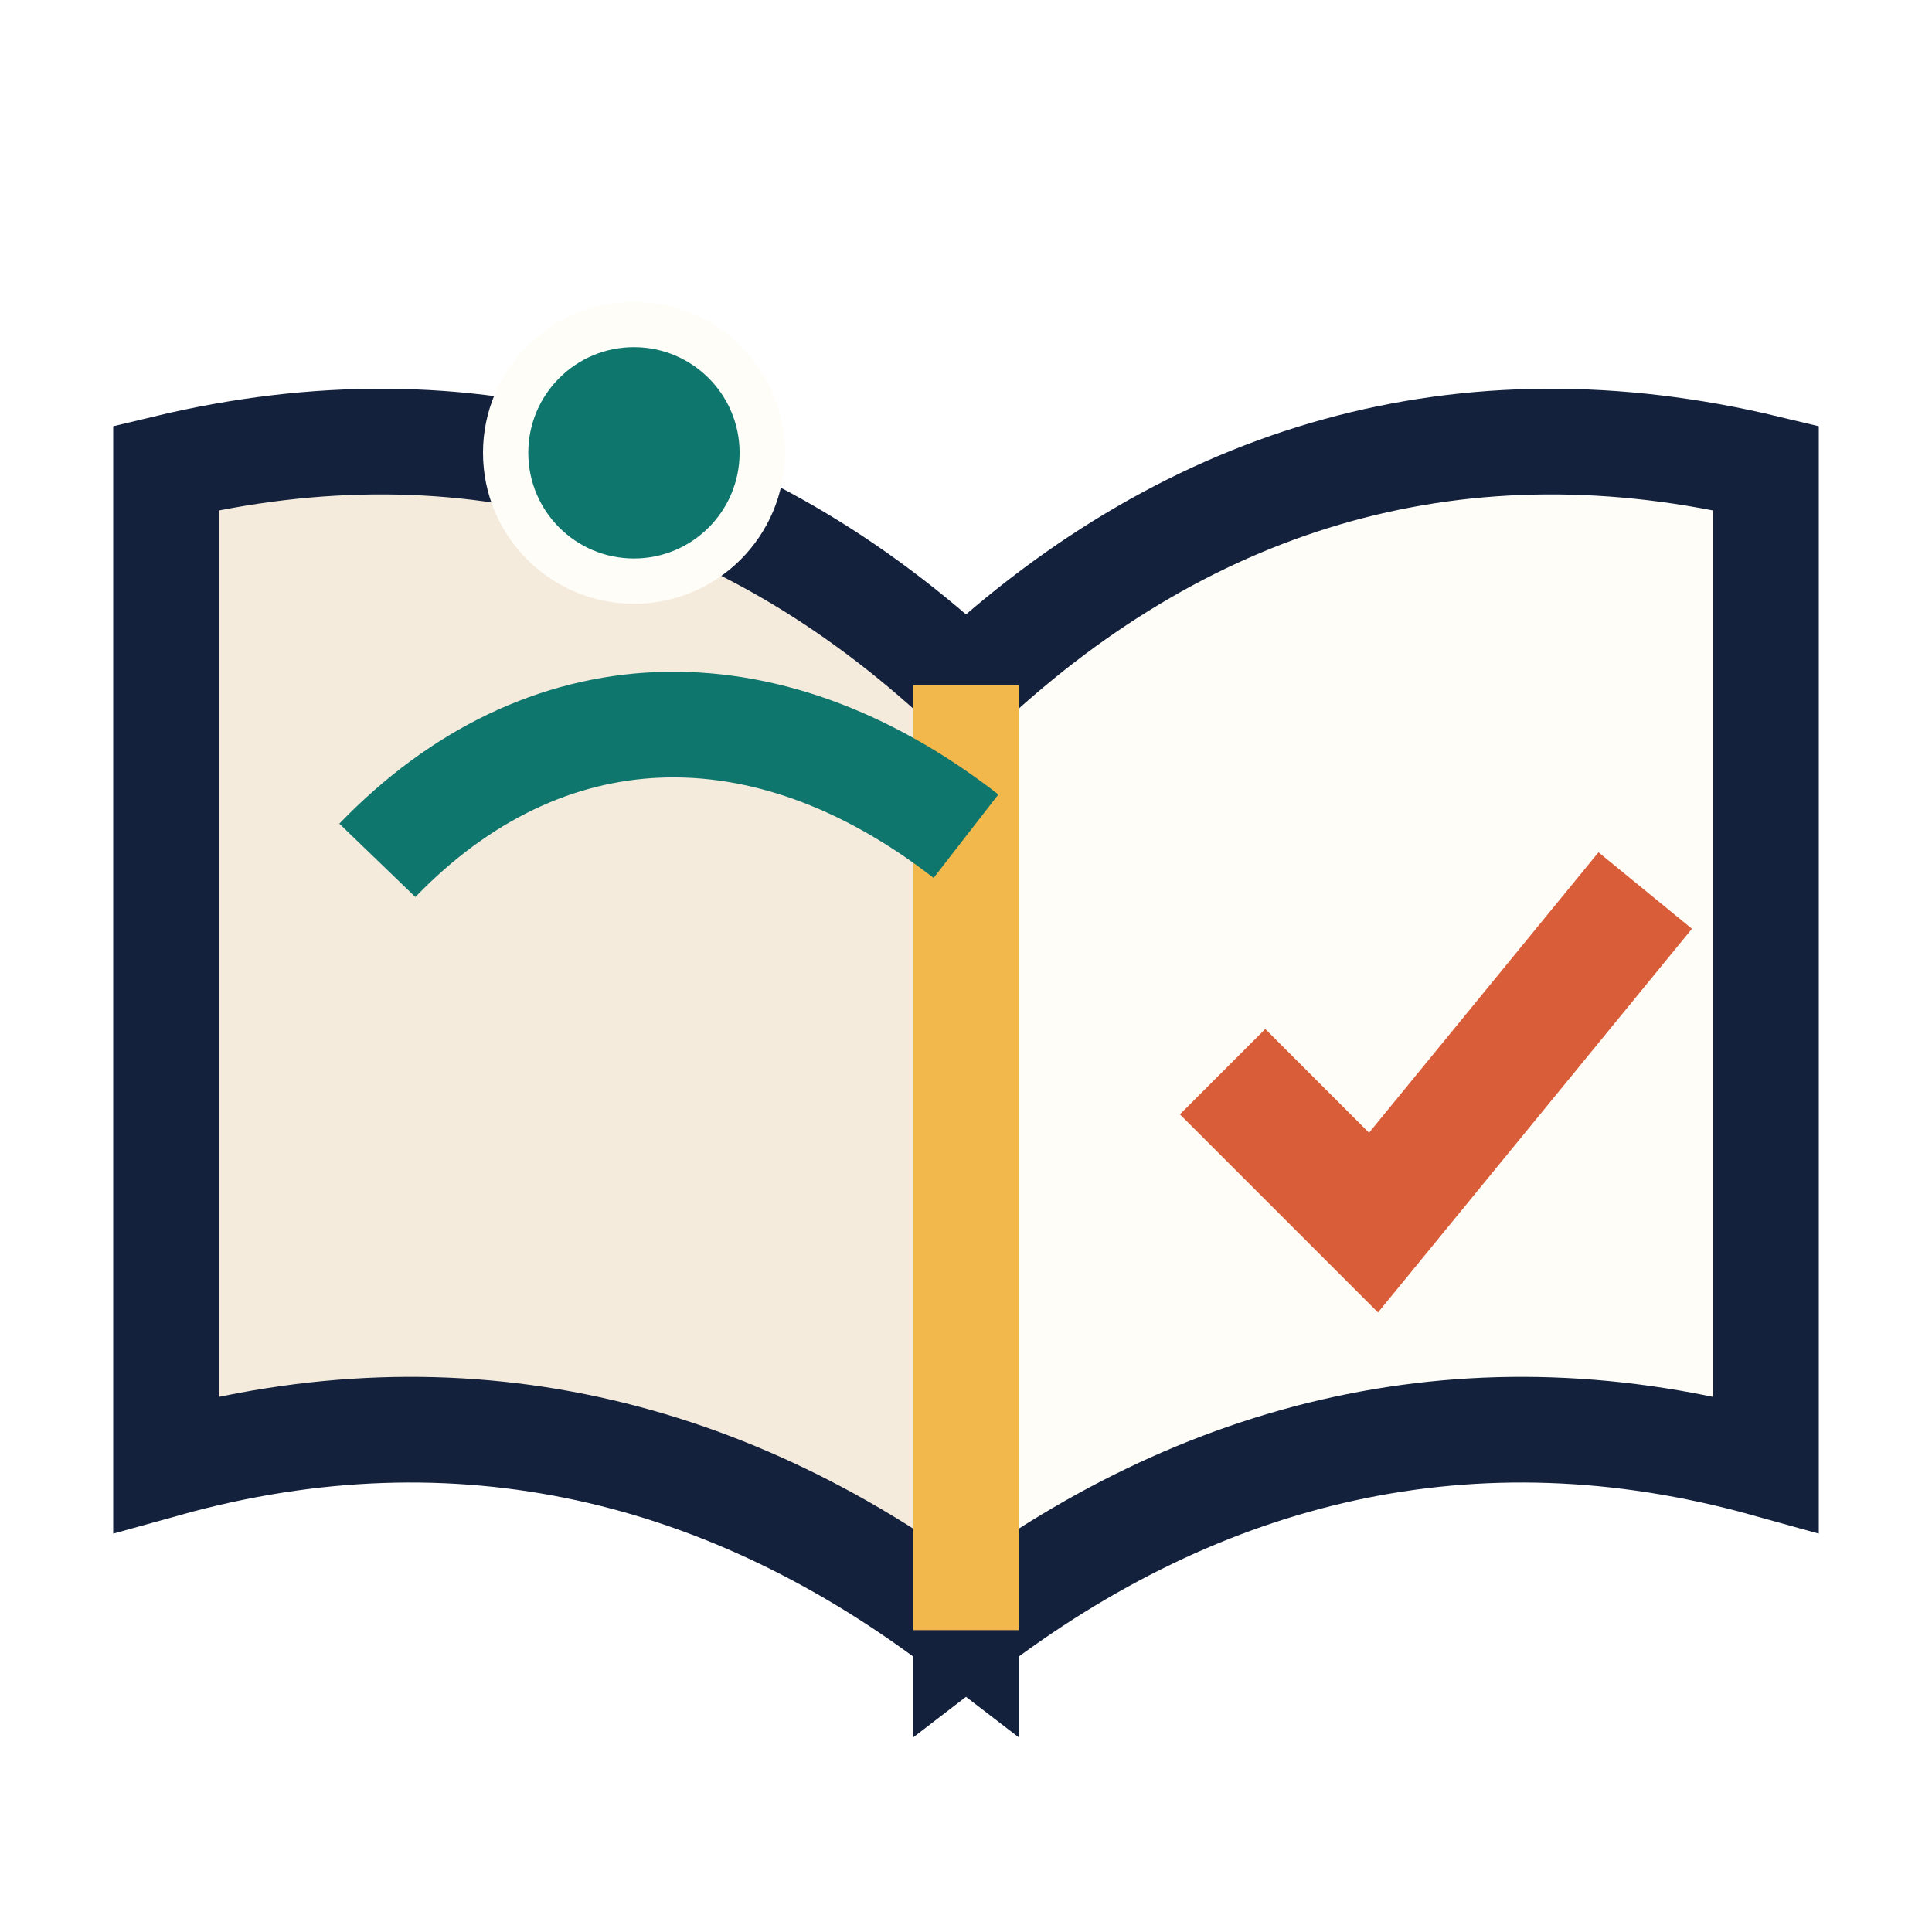
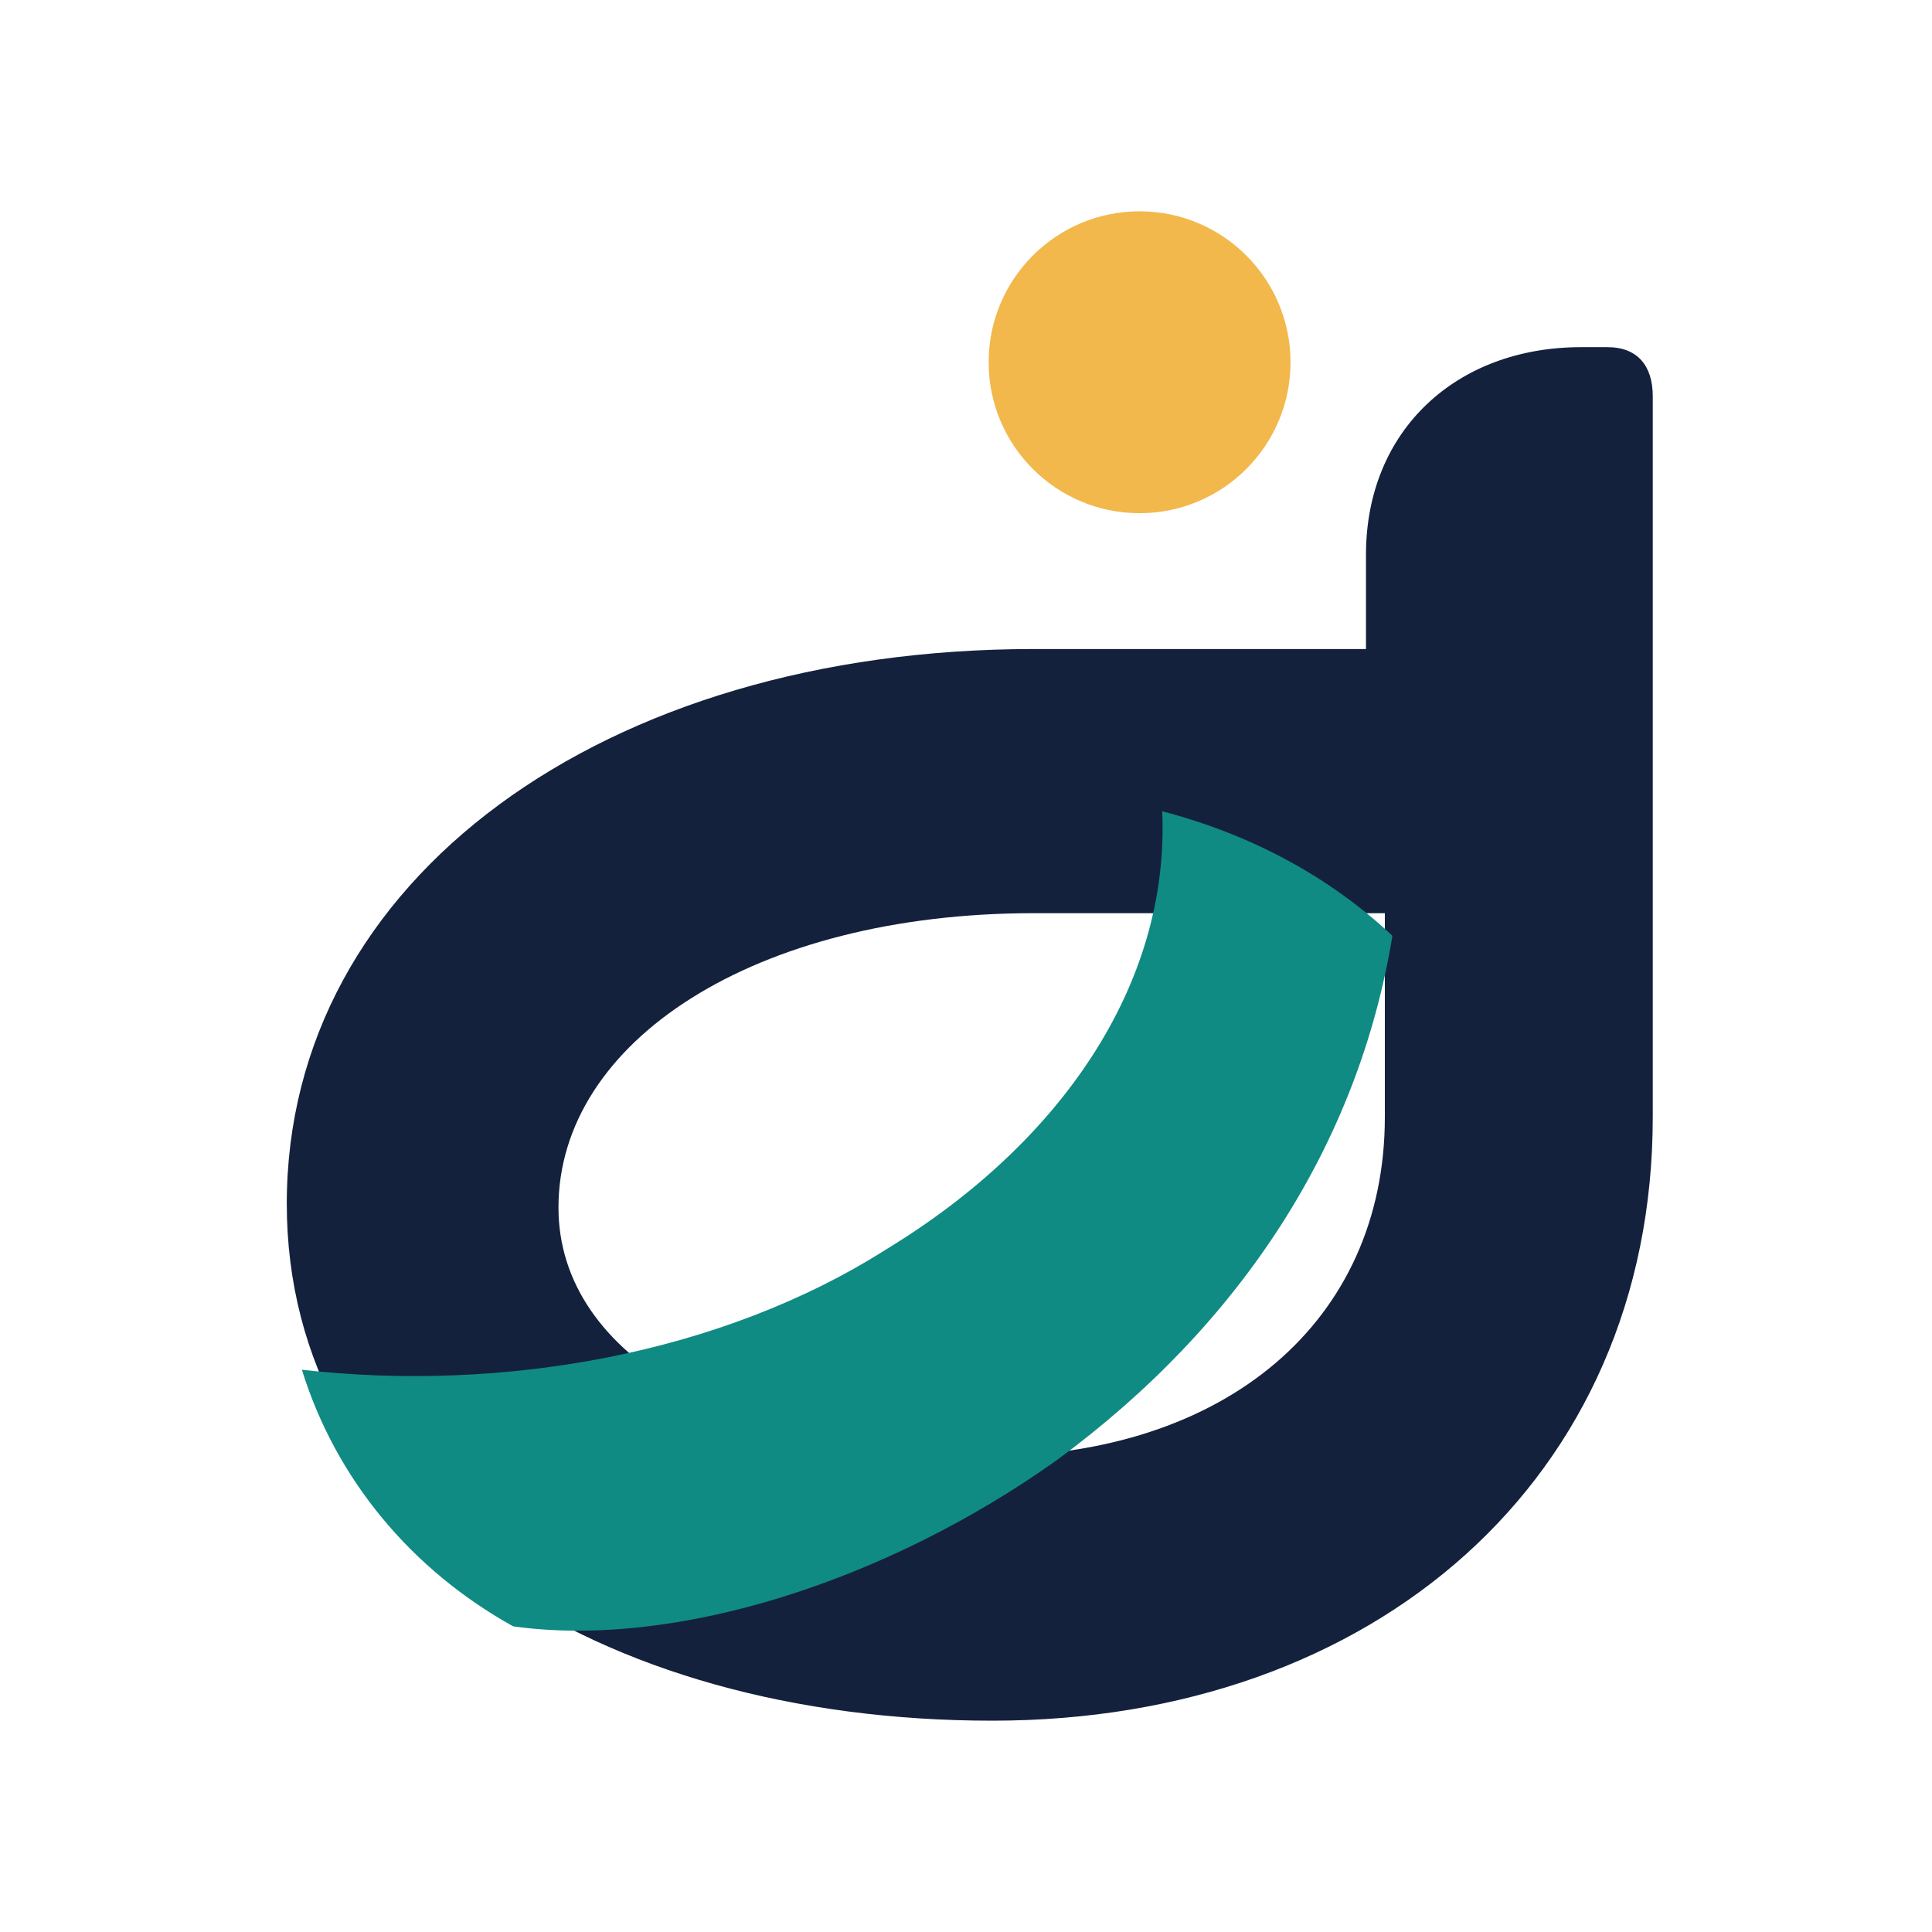
- <svg xmlns="http://www.w3.org/2000/svg" viewBox="0 0 64 64" role="img" aria-label="Fahim">
-   <path d="M5.5 15.5c10-2.4 19 .2 26.5 7.2V54c-7.8-6-16.8-8.2-26.5-5.5v-33Z" fill="#F4EBDD" stroke="#14213D" stroke-width="3.5" />
-   <path d="M58.5 15.5c-10-2.4-19 .2-26.5 7.2V54c7.8-6 16.8-8.2 26.5-5.5v-33Z" fill="#FFFDF8" stroke="#14213D" stroke-width="3.5" />
-   <path d="M32 22.7V54" stroke="#F2B84B" stroke-width="3.5" />
-   <path d="m40.5 35.5 5 5 9-11" fill="none" stroke="#D95D39" stroke-width="4" />
-   <path d="M12.5 28.5c5.5-5.7 12.8-6 19.5-.8" fill="none" stroke="#0F766E" stroke-width="3.5" />
-   <circle cx="21" cy="15" r="4.25" fill="#0F766E" stroke="#FFFDF8" stroke-width="1.5" />
+ <svg xmlns="http://www.w3.org/2000/svg" viewBox="0 0 512 512" role="img" aria-label="فَهيم">
+   <path fill="#14213D" fill-rule="evenodd" d="M362 172v-25c0-33 24-55 57-55h7c8 0 12 5 12 13v191c0 96-74 160-175 160-105 0-187-53-187-137 0-86 84-147 198-147h88ZM274 242c-74 0-126 34-126 78 0 40 48 66 113 66 64 0 106-36 106-90v-54h-93Z" />
+   <path fill="#0F8B83" d="M80 363c53 6 111-4 155-32 46-28 75-70 73-116 23 6 44 17 61 33-9 55-40 103-89 139-45 32-101 50-144 44-27-15-47-39-56-68Z" />
+   <circle cx="302" cy="96" r="40" fill="#F2B84B" />
</svg>
